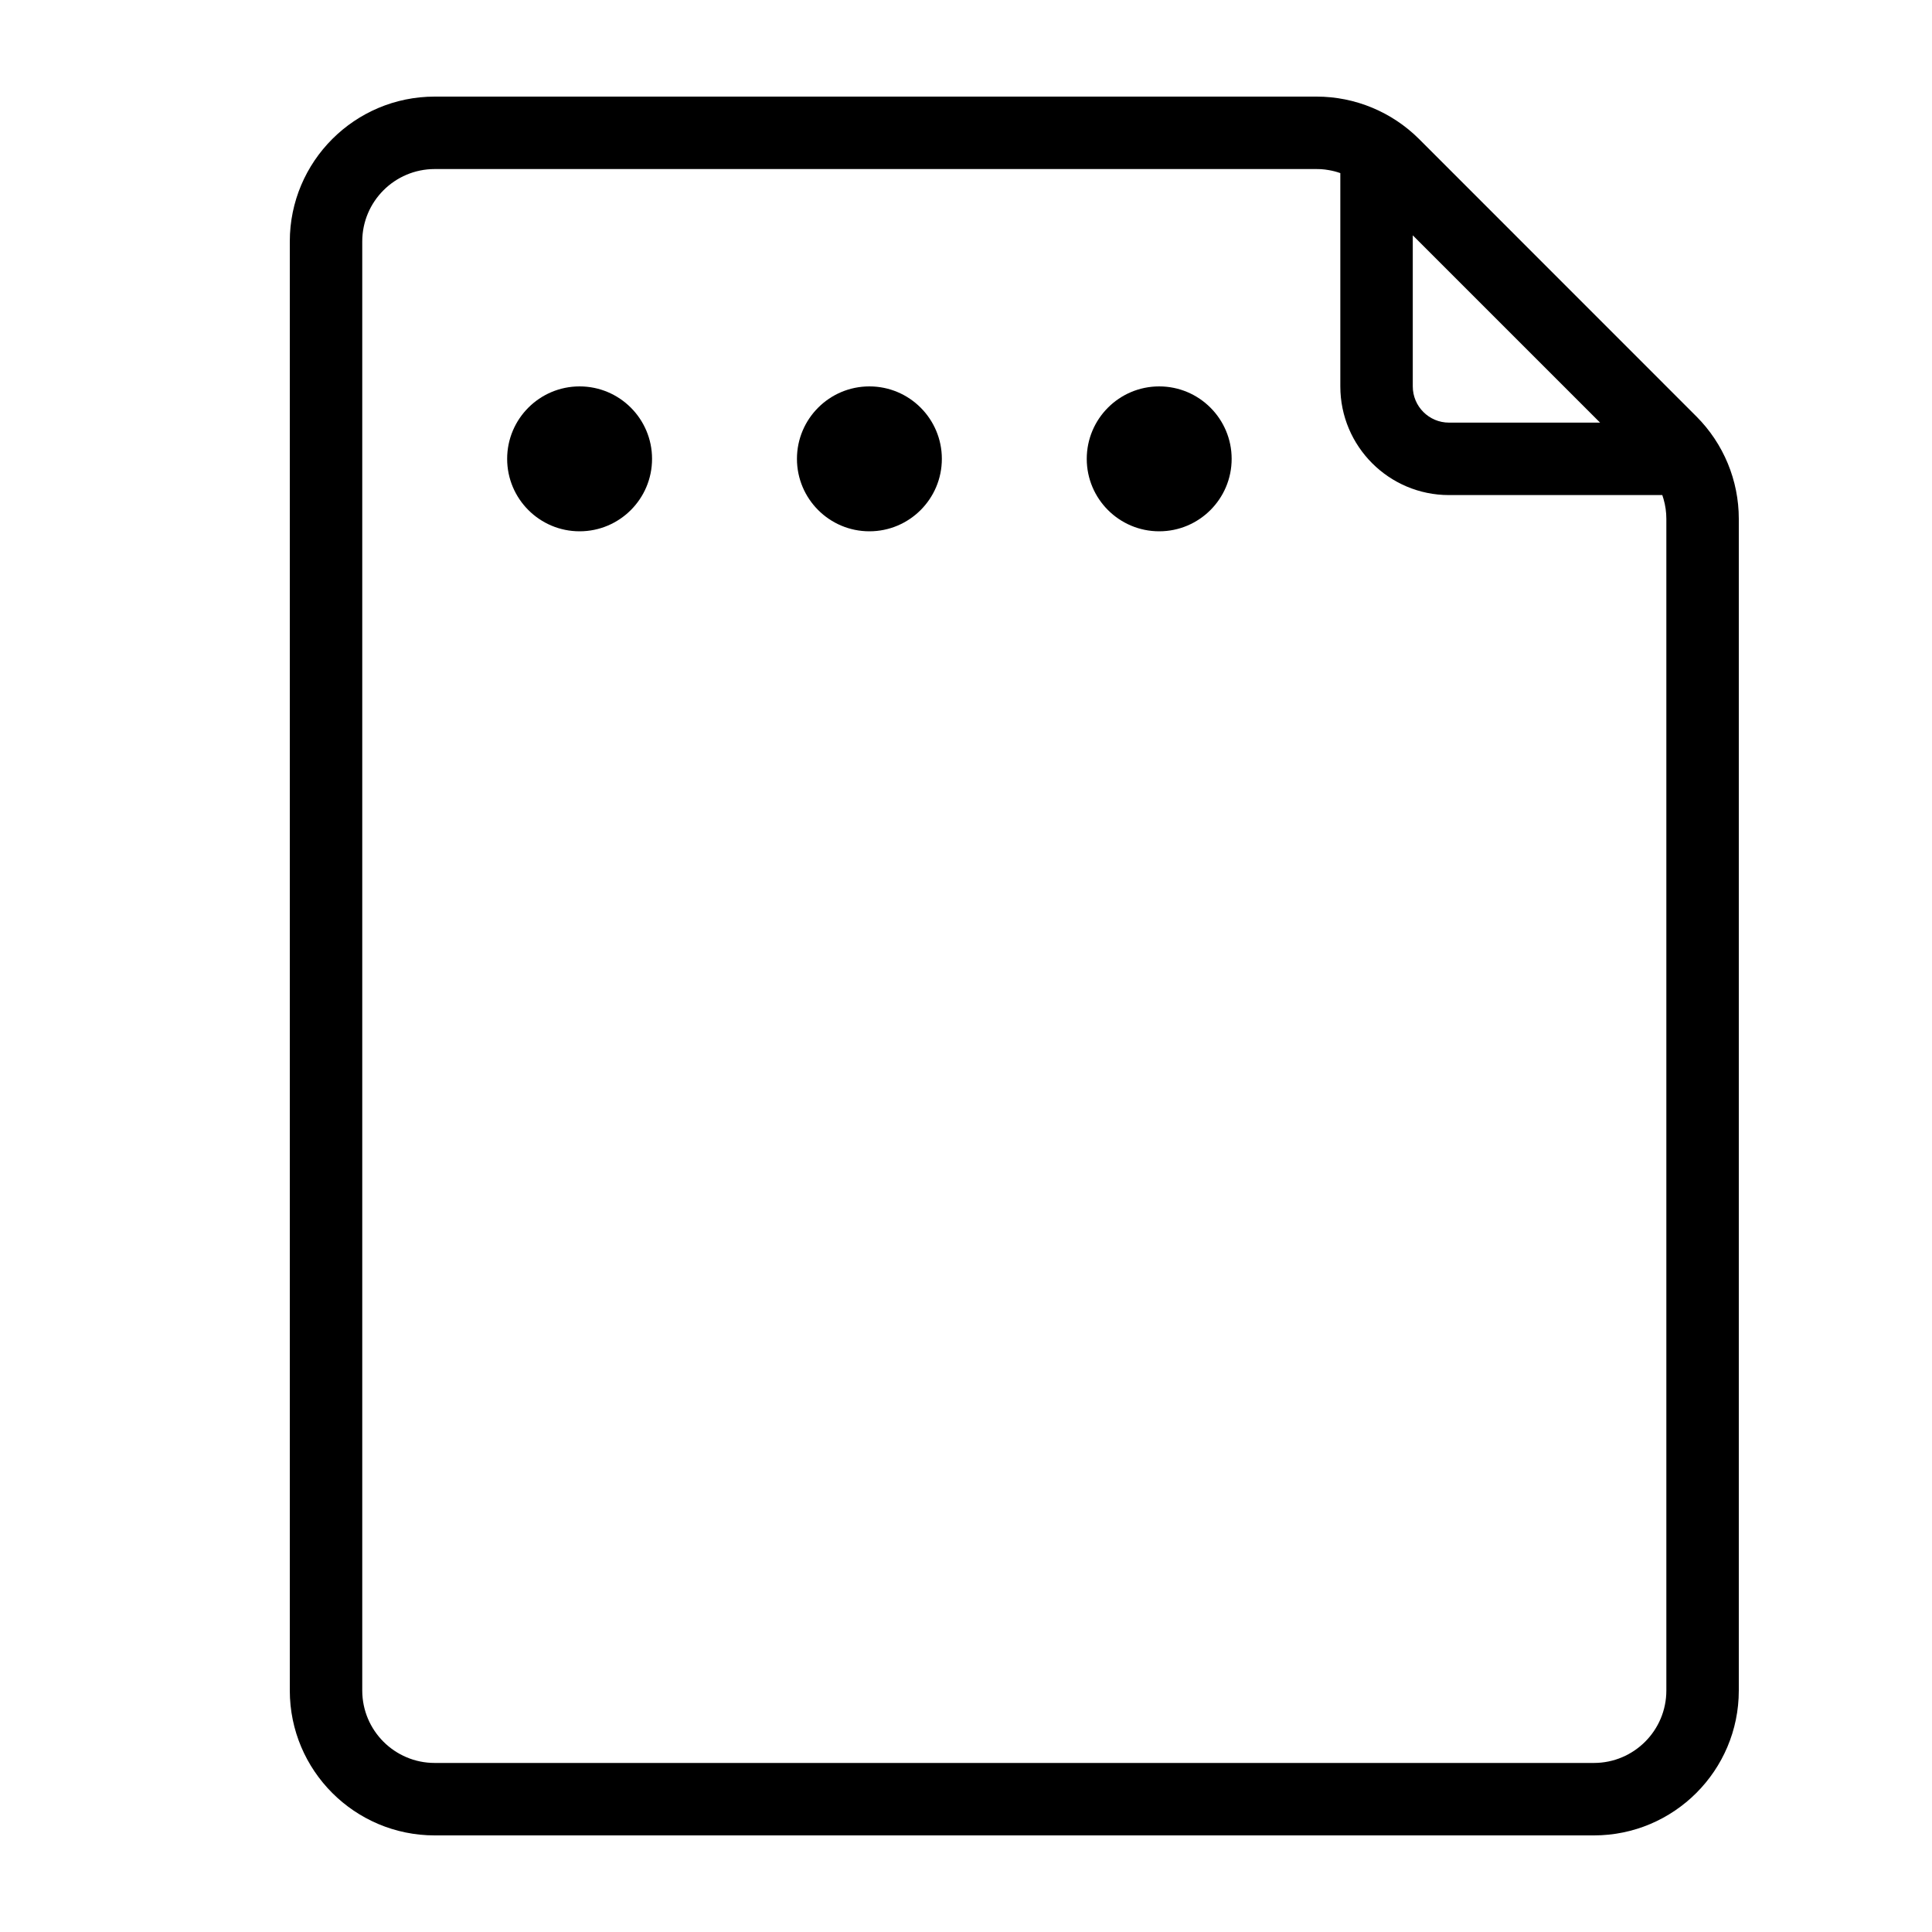
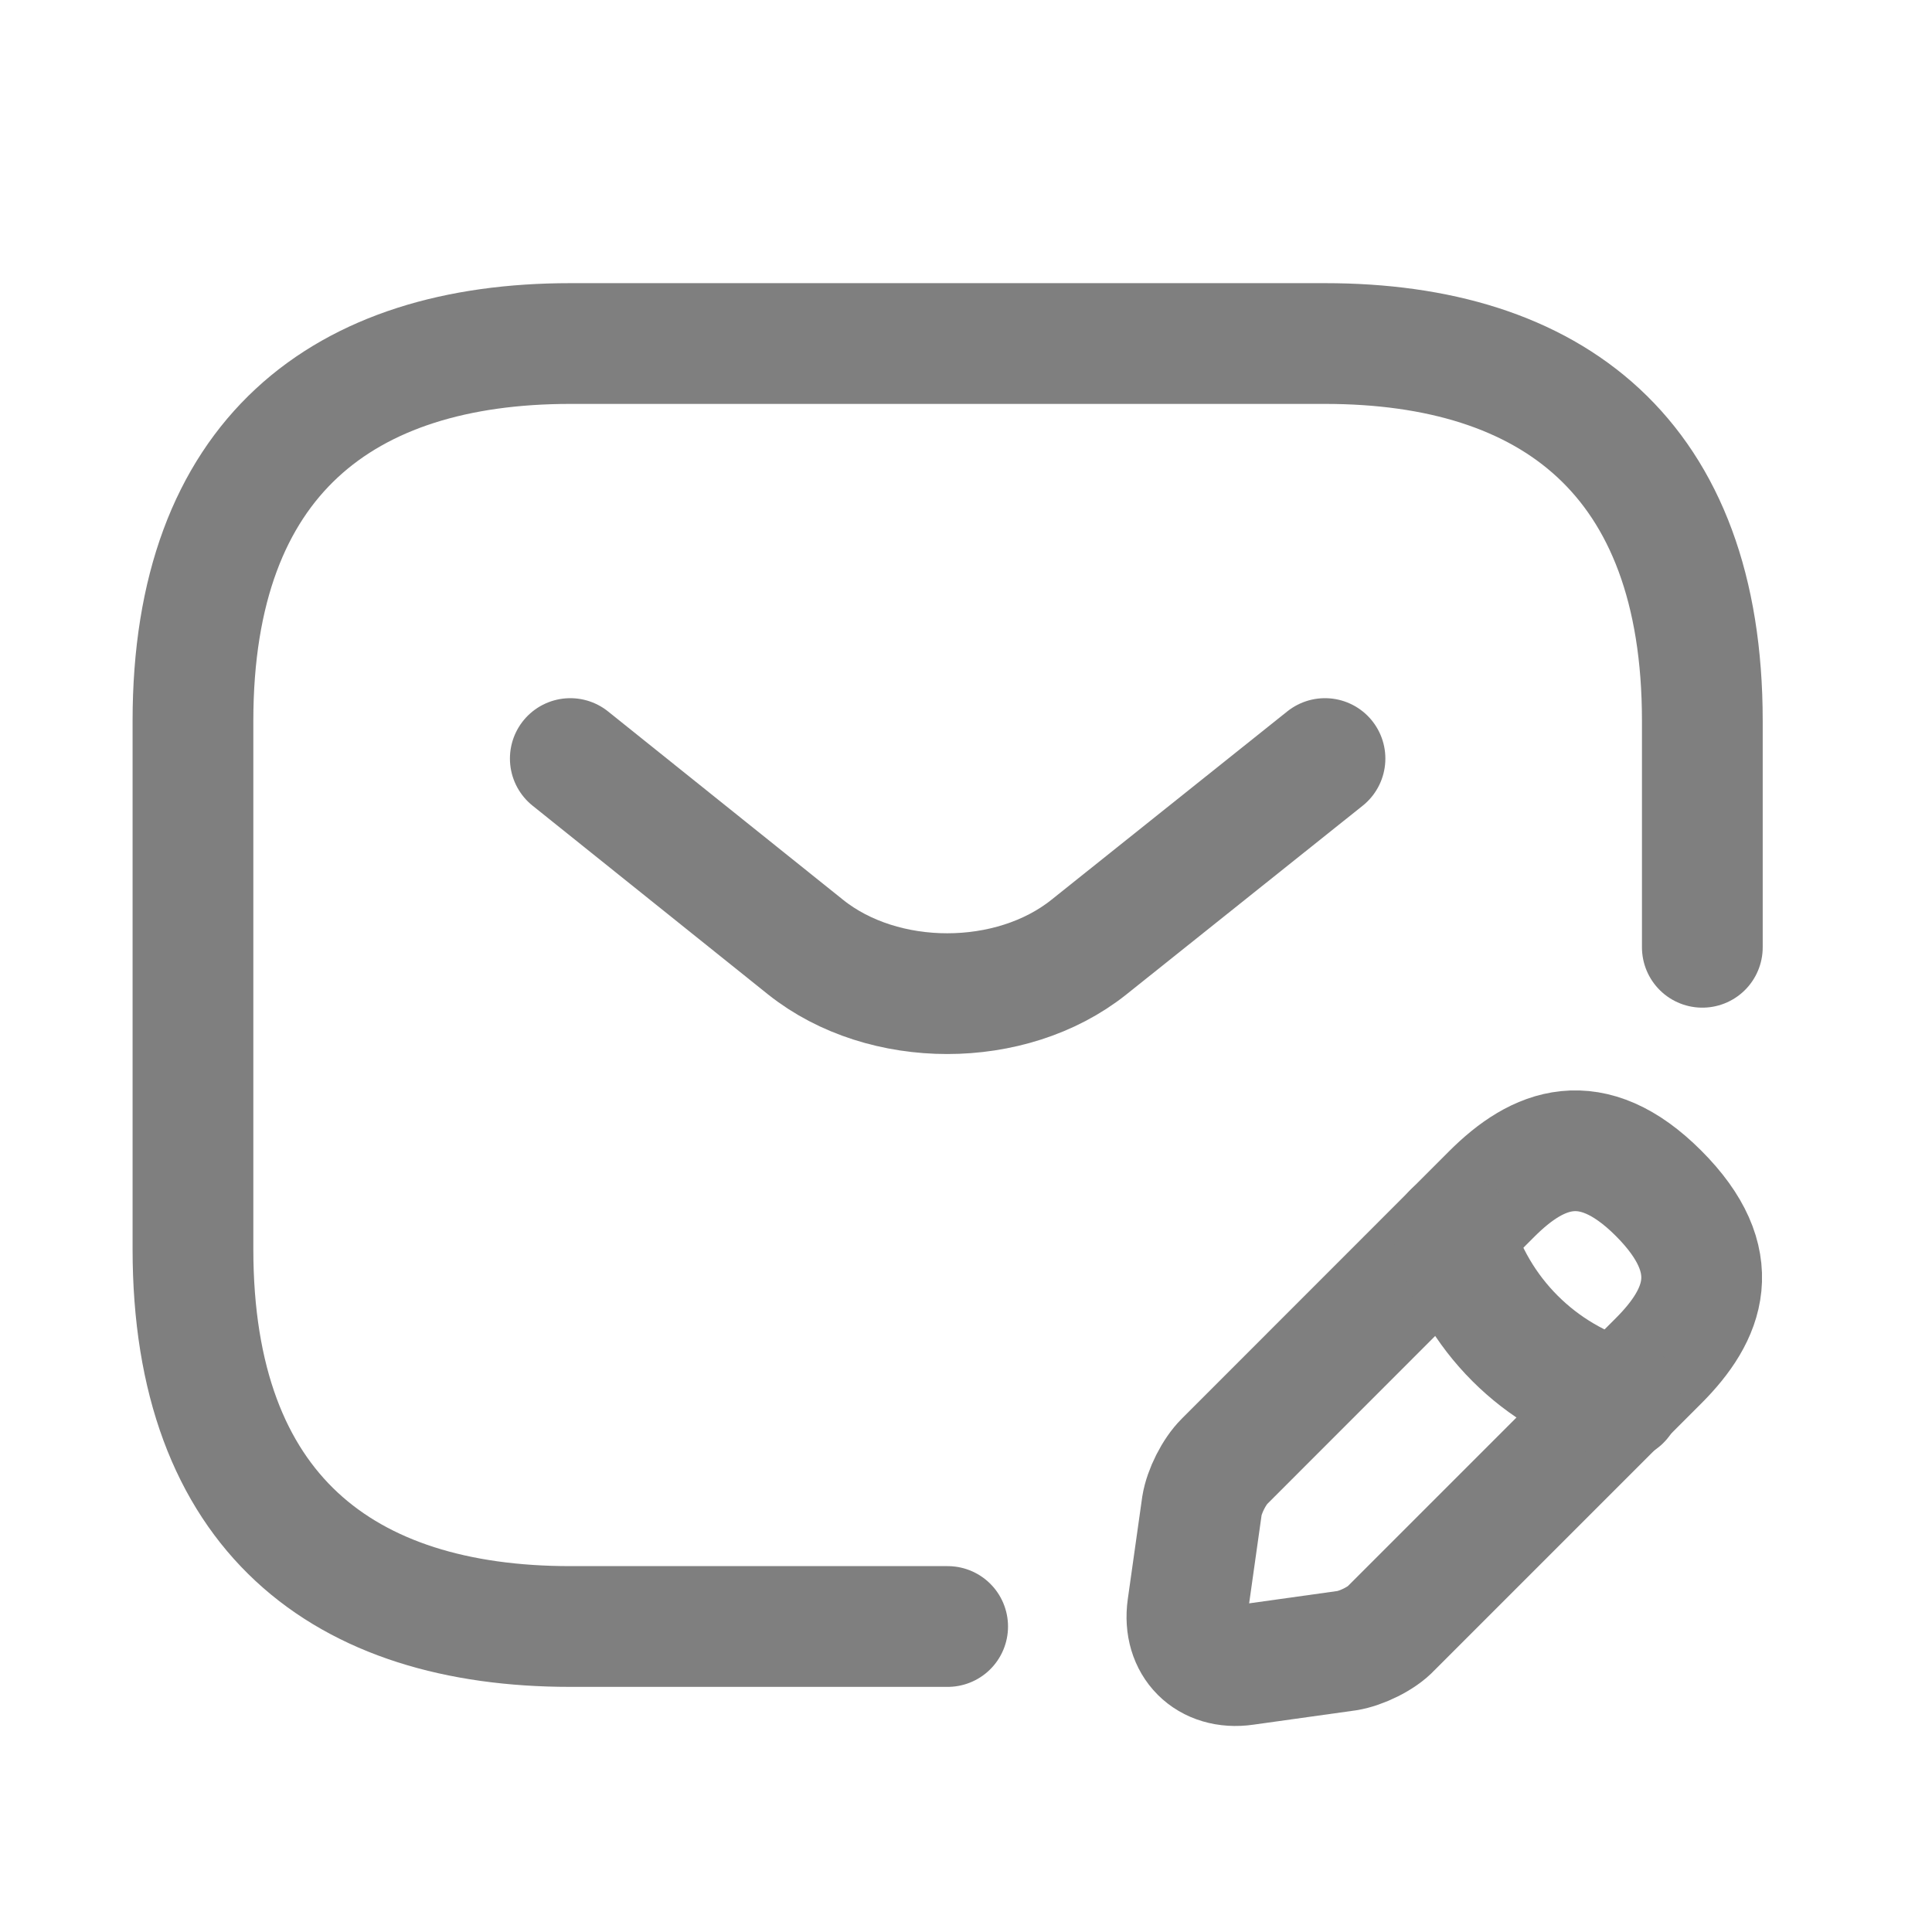
- <svg xmlns="http://www.w3.org/2000/svg" width="20" height="20" viewBox="0 0 20 20" fill="none">
-   <path d="M6 5.5C6.414 5.5 6.75 5.164 6.75 4.75C6.75 4.336 6.414 4 6 4C5.586 4 5.25 4.336 5.25 4.75C5.25 5.164 5.586 5.5 6 5.5Z" fill="black" />
-   <path d="M9.75 4.75C9.75 5.164 9.414 5.5 9 5.5C8.586 5.5 8.25 5.164 8.25 4.75C8.25 4.336 8.586 4 9 4C9.414 4 9.75 4.336 9.75 4.75Z" fill="black" />
-   <path d="M12 5.5C12.414 5.5 12.75 5.164 12.75 4.75C12.75 4.336 12.414 4 12 4C11.586 4 11.25 4.336 11.25 4.75C11.25 5.164 11.586 5.5 12 5.5Z" fill="black" />
-   <path fill-rule="evenodd" clip-rule="evenodd" d="M4.5 1C3.672 1 3 1.672 3 2.5V17.5C3 18.328 3.672 19 4.5 19H16.5C17.328 19 18 18.328 18 17.5V5.371C18 4.973 17.842 4.592 17.561 4.311L14.69 1.439C14.408 1.158 14.027 1 13.629 1H4.5ZM13.629 1.75H4.5C4.086 1.75 3.75 2.086 3.75 2.5V17.5C3.75 17.914 4.086 18.25 4.5 18.25H16.5C16.914 18.25 17.25 17.914 17.25 17.5V5.371C17.25 5.301 17.24 5.232 17.221 5.166L17.208 5.125H15C14.379 5.125 13.875 4.621 13.875 4V1.792C13.836 1.778 13.797 1.768 13.756 1.761C13.729 1.756 13.702 1.753 13.674 1.751L13.629 1.75ZM14.625 2.436L16.564 4.375H15C14.793 4.375 14.625 4.207 14.625 4V2.436Z" fill="black" />
+ <svg xmlns="http://www.w3.org/2000/svg" width="16" height="16" viewBox="0 0 16 16" fill="none">
+   <path d="M7.848 13.47H4.723C2.848 13.47 1.598 12.532 1.598 10.345V5.97C1.598 3.782 2.848 2.845 4.723 2.845H10.973C12.848 2.845 14.098 3.782 14.098 5.97V7.845" stroke="#7F7F7F" stroke-miterlimit="10" stroke-linecap="round" stroke-linejoin="round" />
+   <path d="M10.973 6.282L9.016 7.845C8.373 8.357 7.316 8.357 6.673 7.845L4.723 6.282" stroke="#7F7F7F" stroke-miterlimit="10" stroke-linecap="round" stroke-linejoin="round" />
+   <path d="M12.354 9.888L10.142 12.101C10.054 12.188 9.973 12.351 9.954 12.47L9.835 13.313C9.792 13.62 10.004 13.832 10.31 13.788L11.154 13.67C11.273 13.651 11.442 13.57 11.523 13.482L13.735 11.27C14.117 10.888 14.298 10.445 13.735 9.882C13.179 9.326 12.735 9.507 12.354 9.888Z" stroke="#7F7F7F" stroke-miterlimit="10" stroke-linecap="round" stroke-linejoin="round" />
+   <path d="M12.035 10.207C12.223 10.882 12.748 11.407 13.423 11.595" stroke="#7F7F7F" stroke-miterlimit="10" stroke-linecap="round" stroke-linejoin="round" />
</svg>
